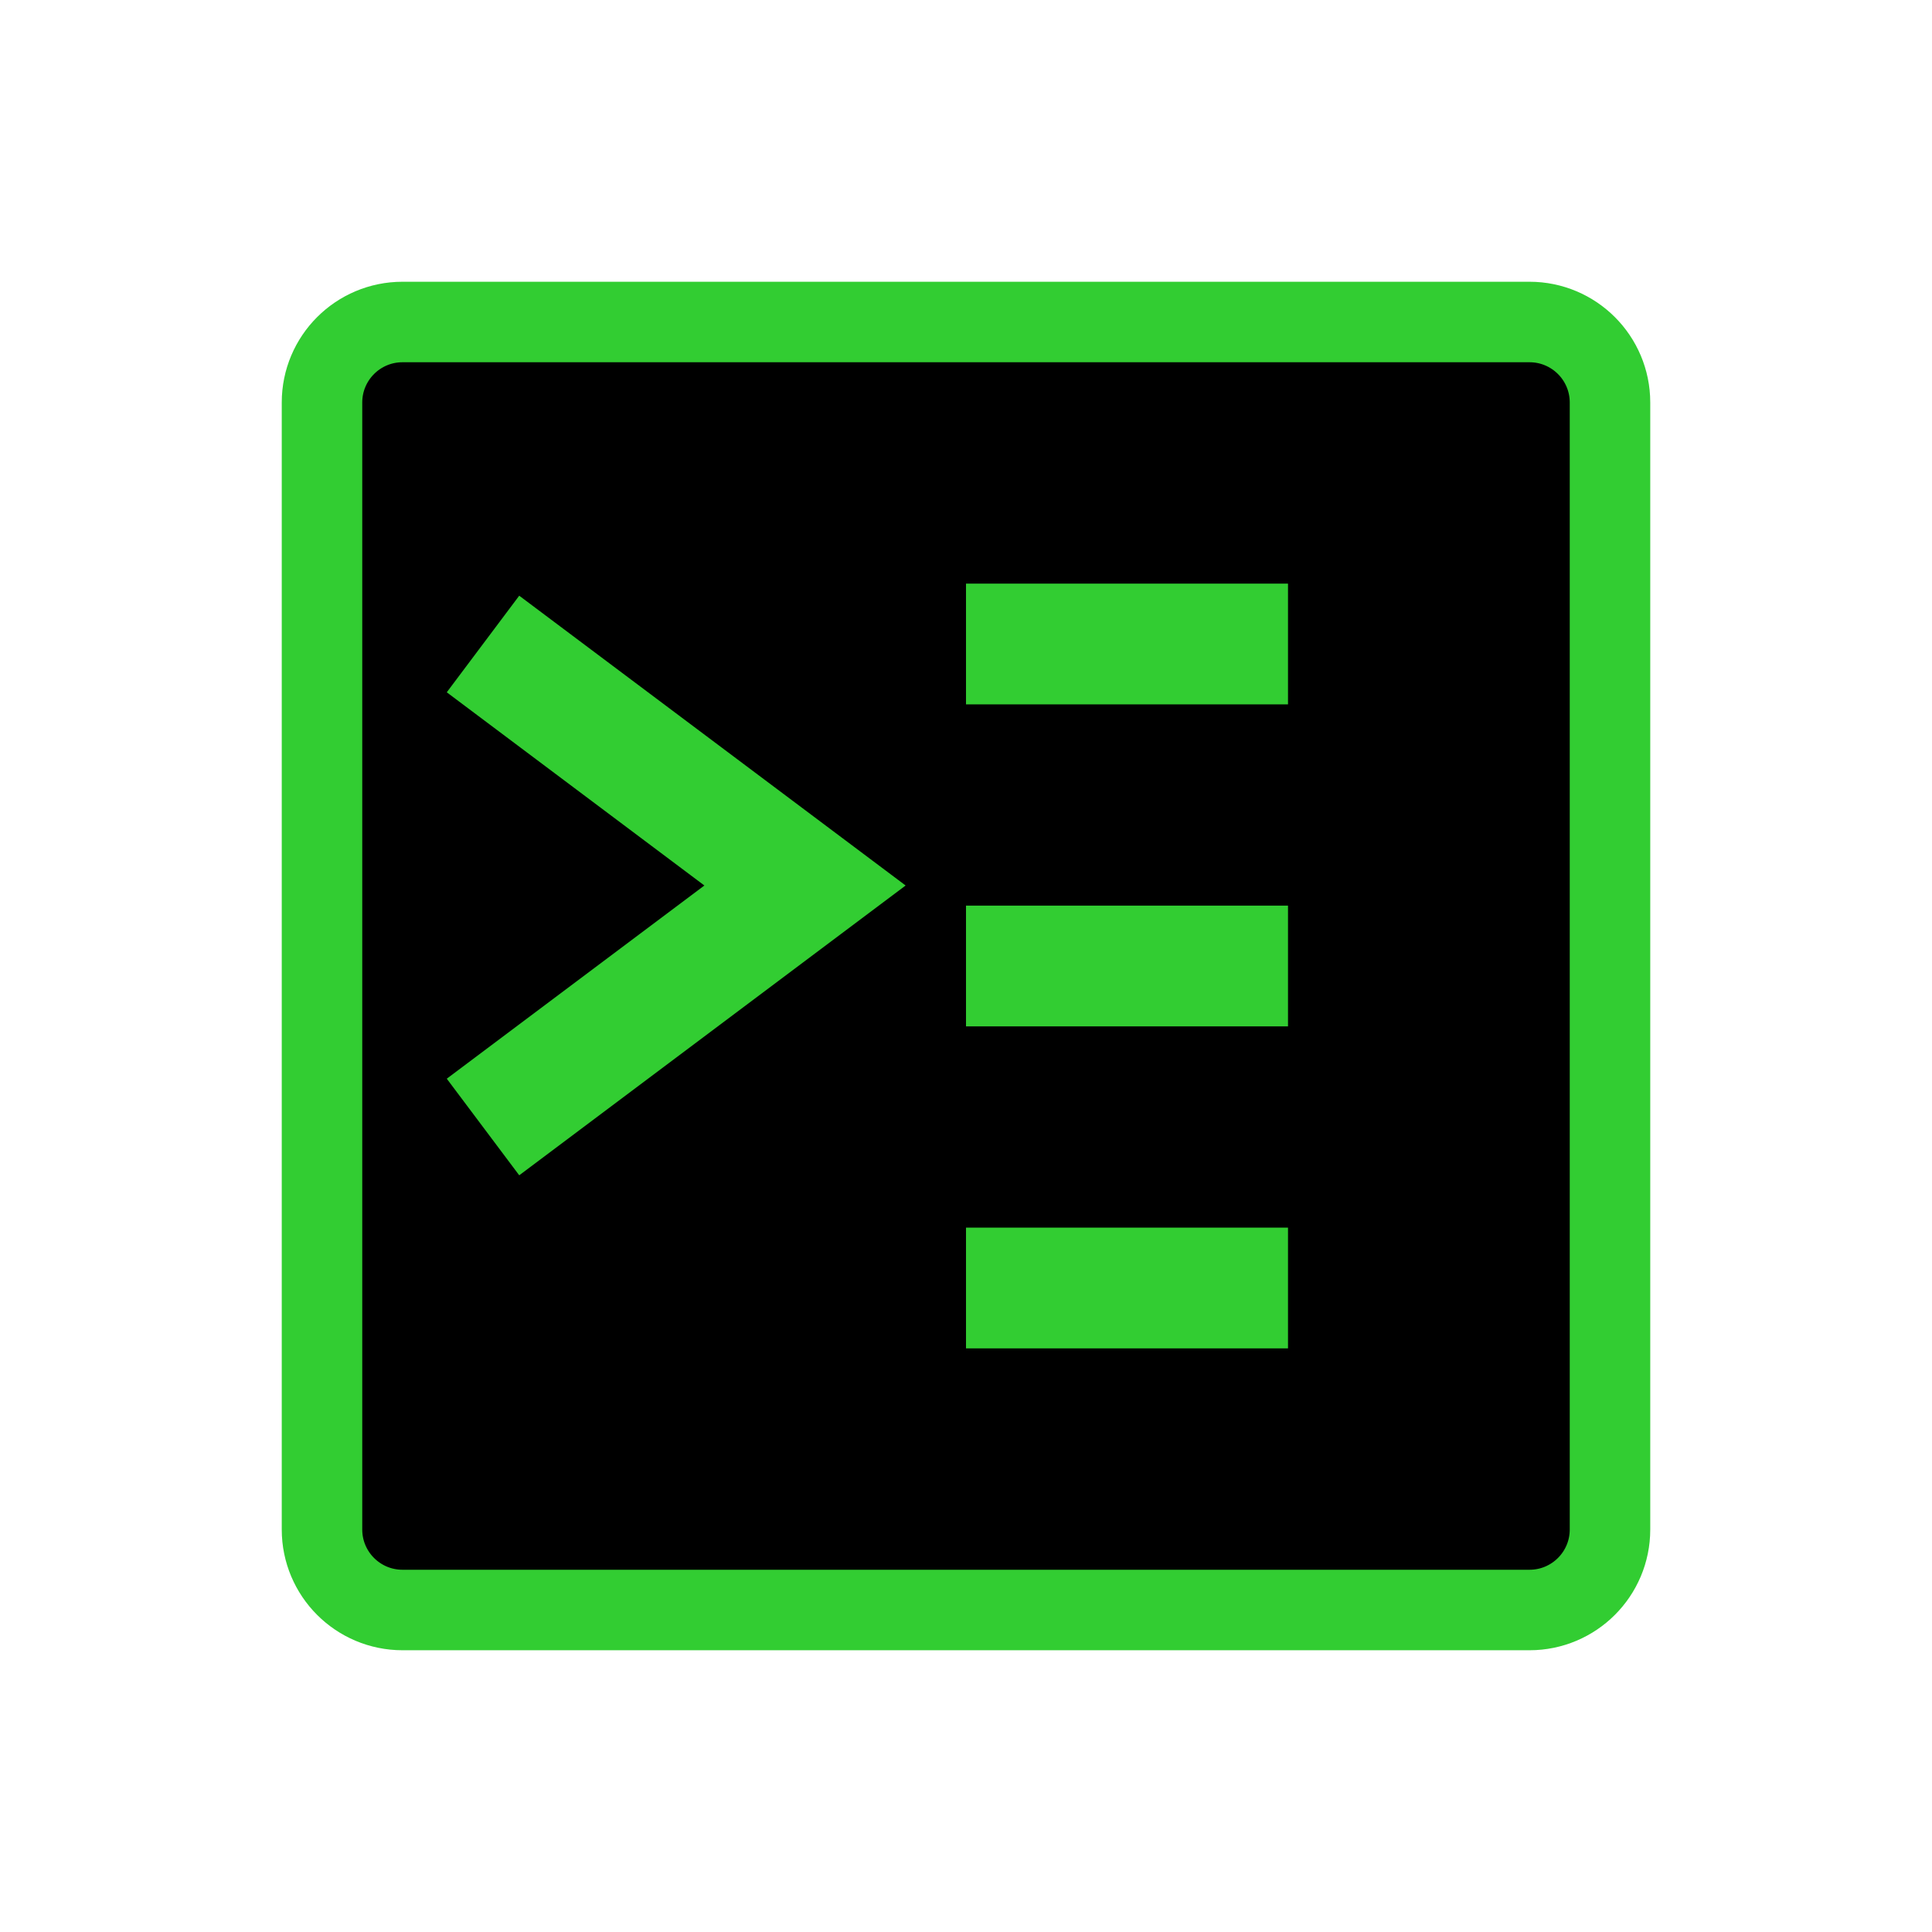
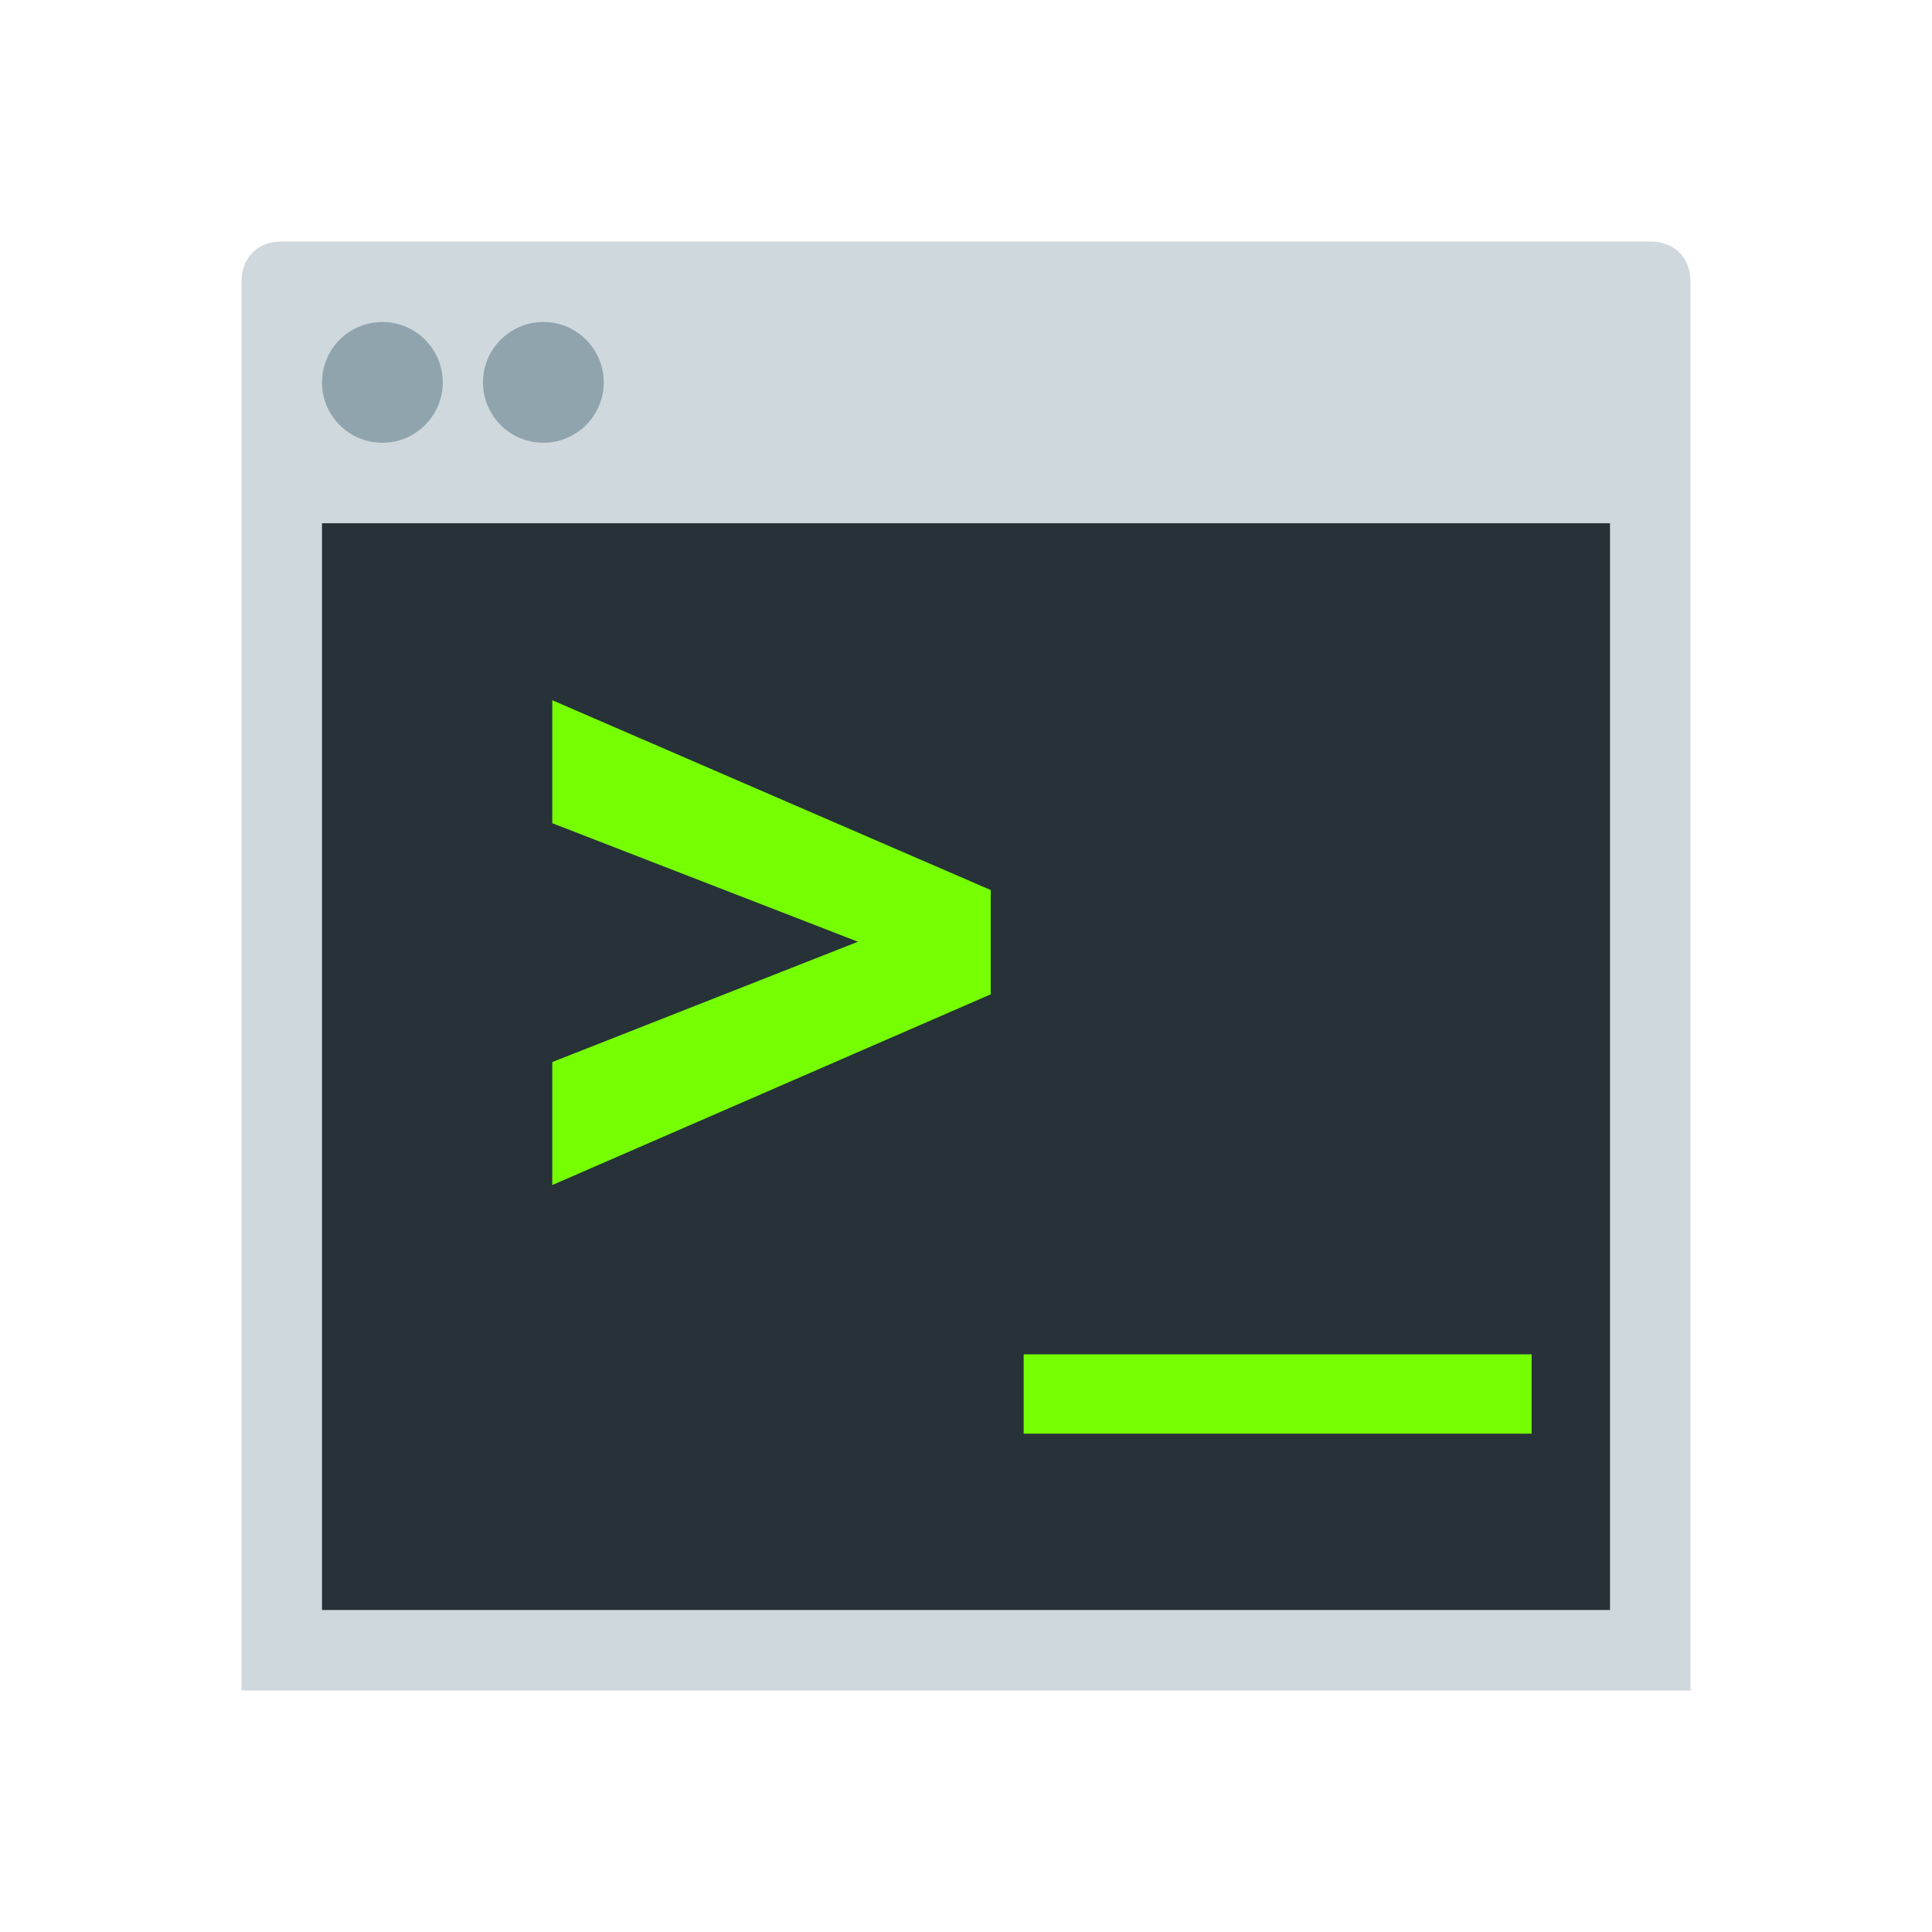
- <svg xmlns="http://www.w3.org/2000/svg" viewBox="0 0 24 24" width="24" height="24">
-   <rect x="4" y="4" width="16" height="16" rx="1" ry="1" fill="#000000" stroke="#32CD32" stroke-width="1" />
-   <path d="M6 8 L10 11 L6 14" stroke="#32CD32" stroke-width="1.5" fill="none" />
-   <path d="M12 8 L16 8" stroke="#32CD32" stroke-width="1.5" />
-   <path d="M12 12 L16 12" stroke="#32CD32" stroke-width="1.5" />
-   <path d="M12 16 L16 16" stroke="#32CD32" stroke-width="1.5" />
+ <svg xmlns="http://www.w3.org/2000/svg" viewBox="0 0 48 48" style="fill-rule:evenodd;clip-rule:evenodd;stroke-linejoin:round;stroke-miterlimit:2">
+   <path d="M41 6H7c-.6 0-1 .4-1 1v35h36V7c0-.6-.4-1-1-1z" style="fill:#cfd8dc;fill-rule:nonzero" />
+   <path style="fill:#263238" d="M8 13h32v27H8z" />
+   <path d="M.046-.081v-.138l.343-.135-.343-.133v-.138l.492.213v.117l-.492.214z" style="fill:#76ff03;fill-rule:nonzero" transform="translate(12.703 31.235) scale(22.14058)" />
+   <path style="fill:#76ff03;fill-rule:nonzero" d="M-.009.109h.57v.089h-.57z" transform="translate(25.632 31.235) scale(22.14058)" />
+   <g>
+     <circle cx="13.5" cy="9.5" r="1.5" style="fill:#90a4ae" />
+     <circle cx="9.5" cy="9.5" r="1.5" style="fill:#90a4ae" />
+   </g>
</svg>
